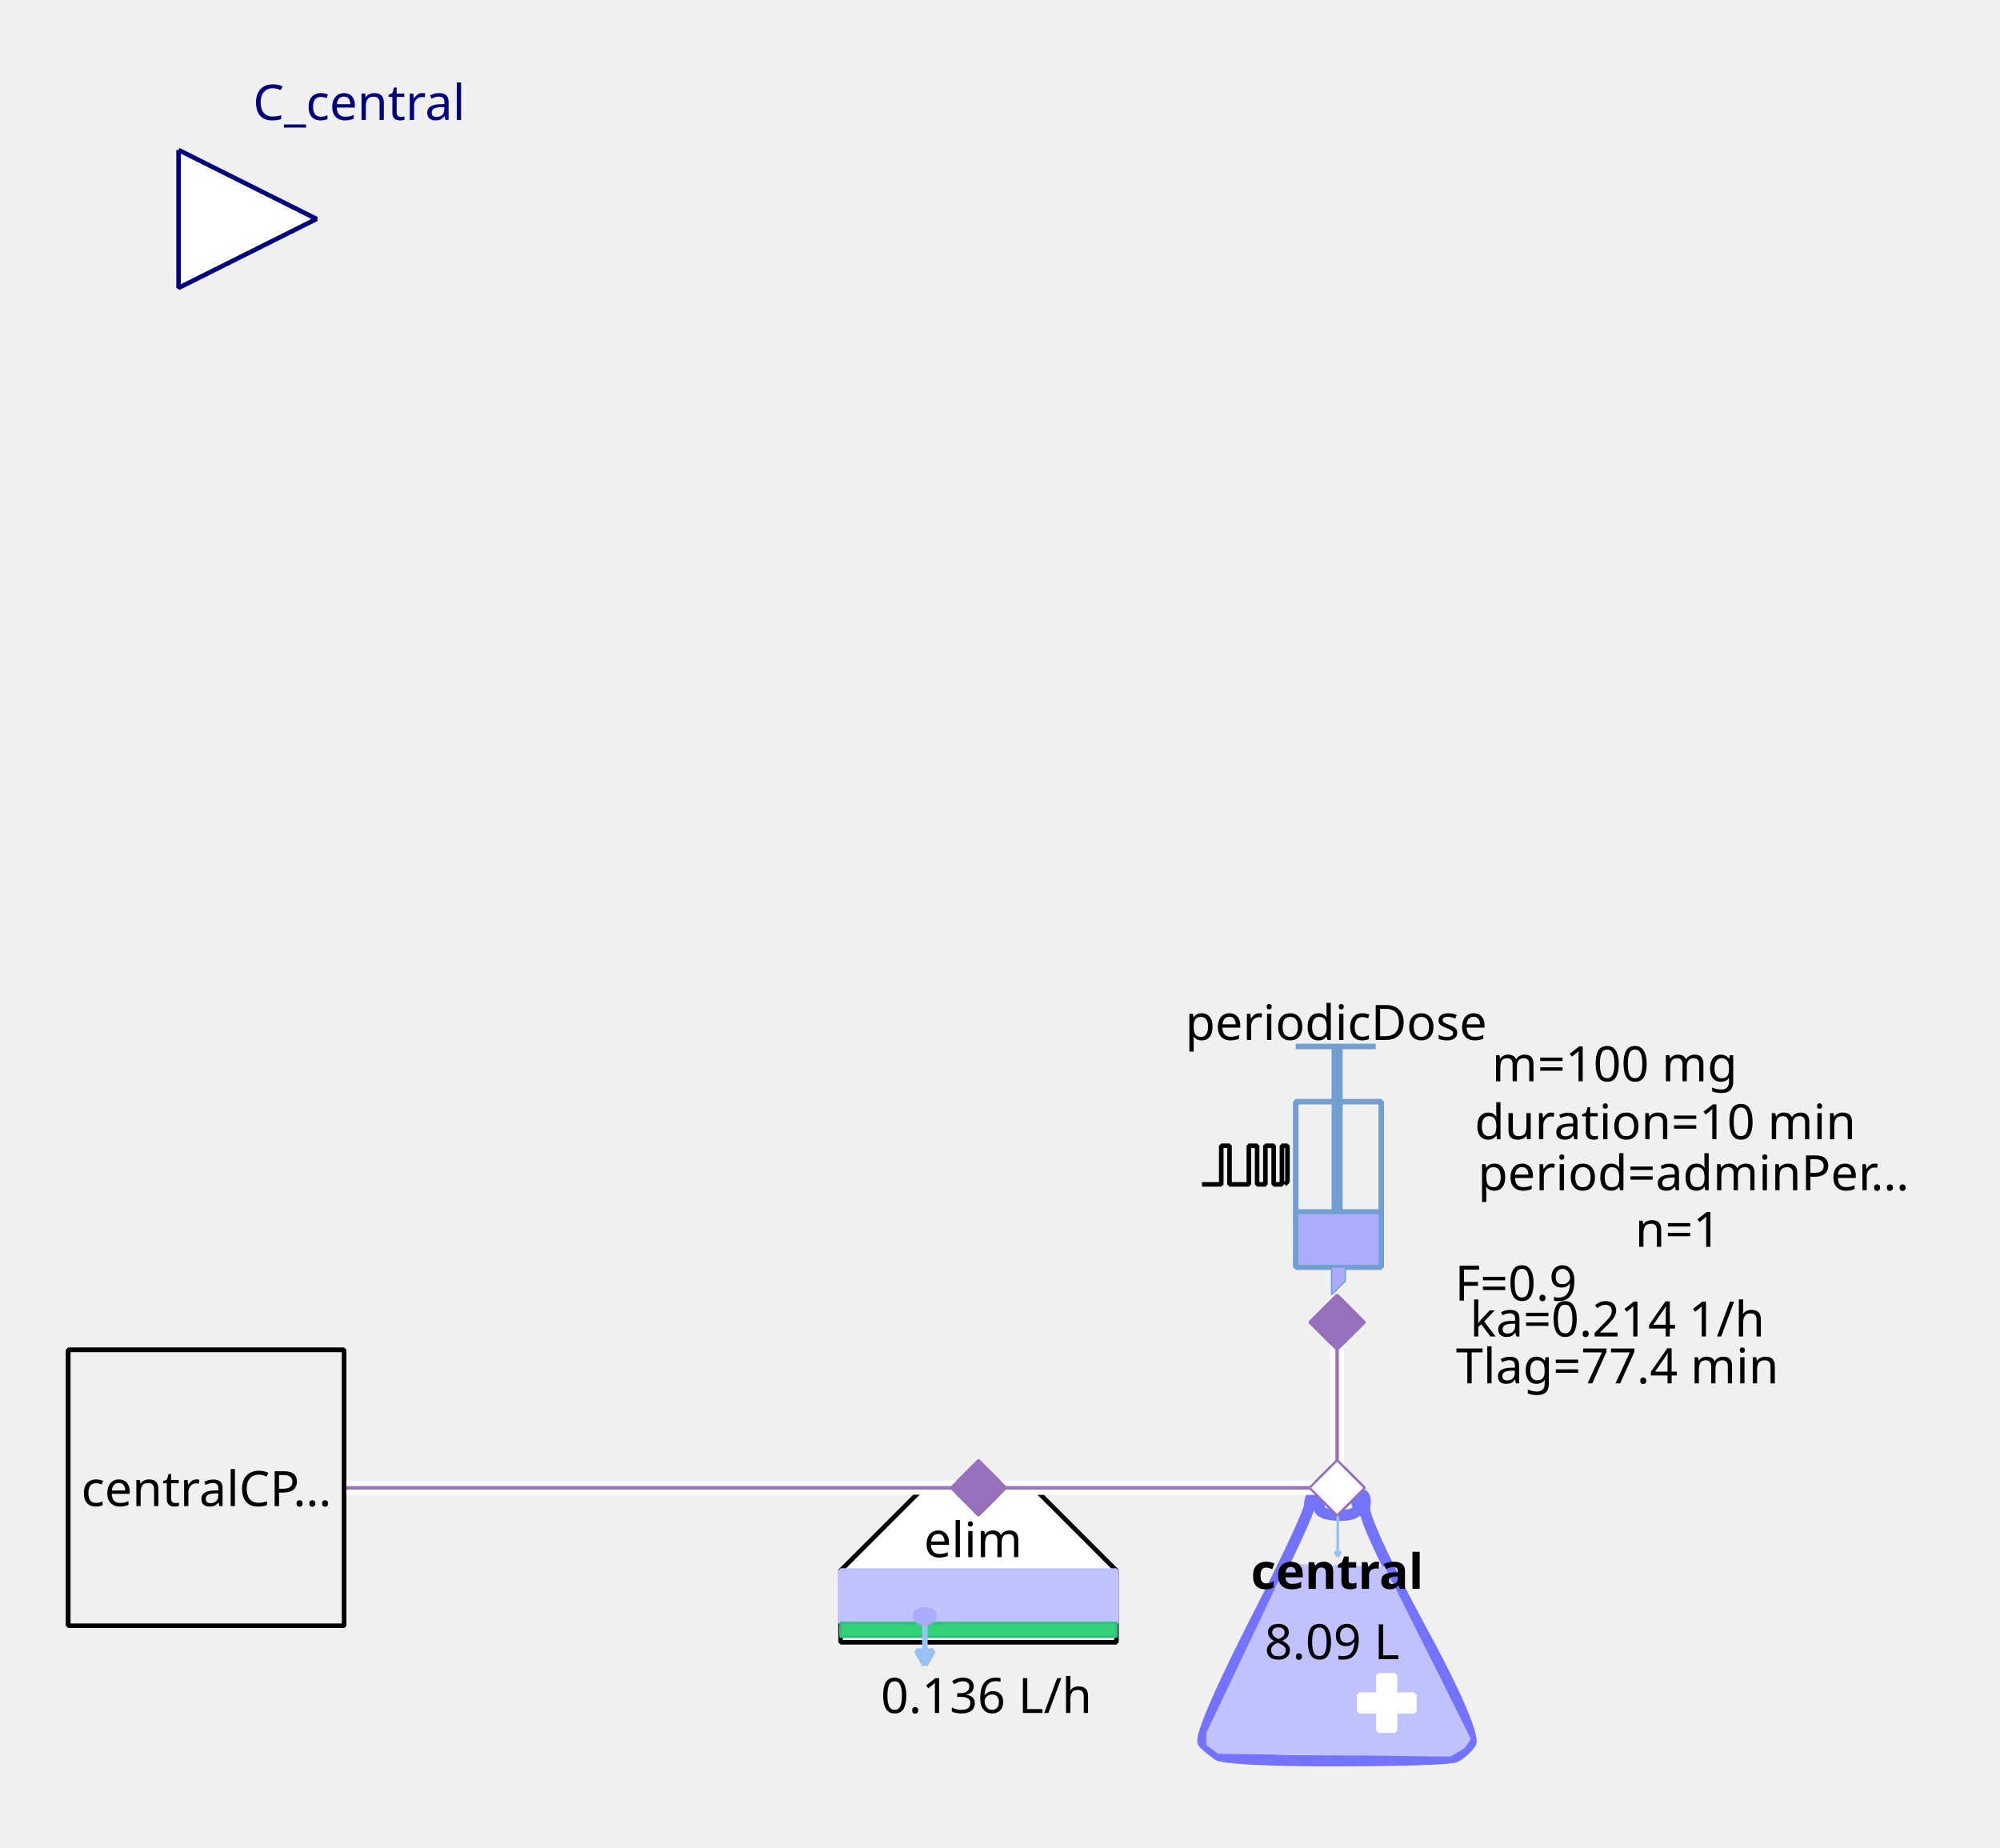
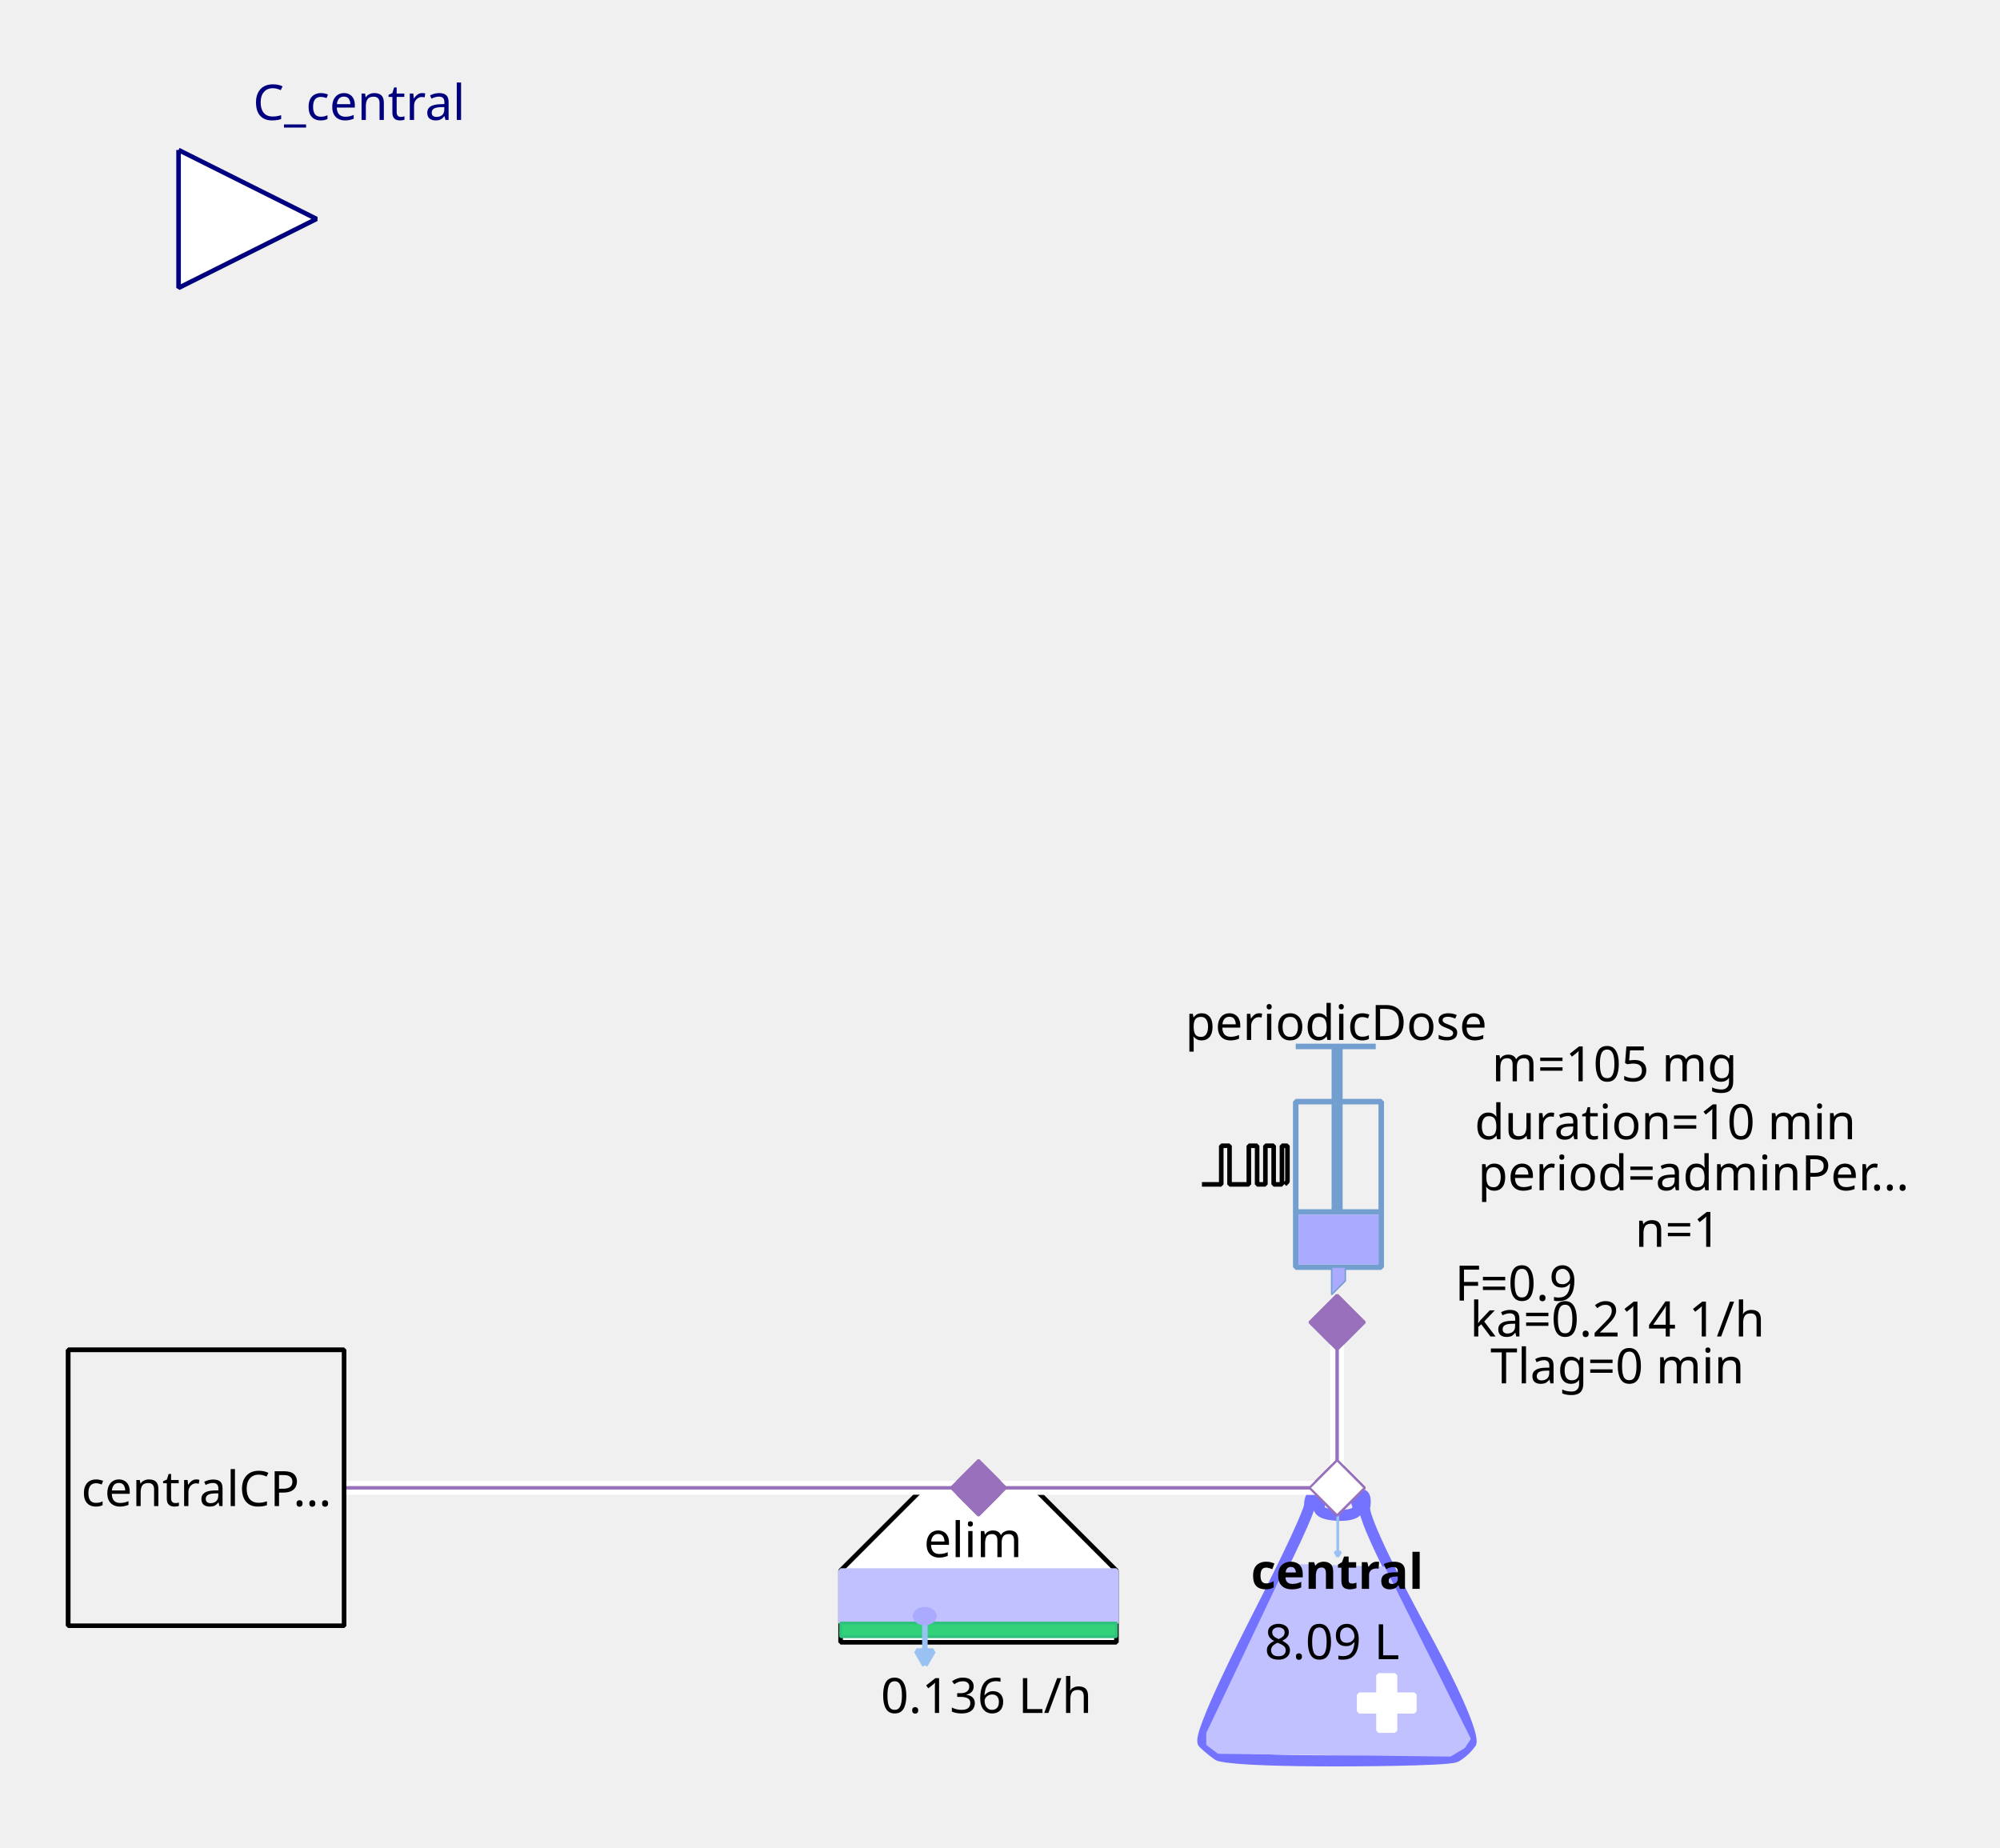
<svg xmlns="http://www.w3.org/2000/svg" width="115.711mm" height="106.892mm" viewBox="0 0 328 303" version="1.2" baseProfile="tiny">
  <defs>
</defs>
  <g fill="none" stroke="black" stroke-width="1" fill-rule="evenodd" stroke-linecap="square" stroke-linejoin="bevel">
    <g fill="none" stroke="#7373ff" stroke-opacity="1" stroke-width="8" stroke-linecap="butt" stroke-linejoin="miter" stroke-miterlimit="1" transform="matrix(0.22619,0,0,-0.22619,219.06,266.619)" font-family="Sans" font-size="10" font-weight="400" font-style="normal">
      <path vector-effect="none" fill-rule="evenodd" d="M-19,87 C-19,87 -19,80 -60,0 C-60,0 -101,-80 -96,-85 C-96,-85 -91,-90 -85,-94 C-85,-94 -79,-98 1,-98 C1,-98 81,-98 87,-95 C87,-95 93,-92 98,-85 C98,-85 103,-78 61,-1 C61,-1 19,76 21,86 C21,86 23,96 18,95 C18,95 13,94 16,87 C16,87 19,80 3,80 C3,80 -13,80 -12,86 C-12,86 -11,92 -12,94 C-12,94 -13,96 -16,95 C-16,95 -19,94 -19,87 " />
    </g>
    <g fill="#c1c1ff" fill-opacity="1" stroke="#c1c1ff" stroke-opacity="1" stroke-width="1.75" stroke-linecap="butt" stroke-linejoin="miter" stroke-miterlimit="1" transform="matrix(0.22619,0,0,-0.22619,219.06,272.5)" font-family="Sans" font-size="10" font-weight="400" font-style="normal">
      <path vector-effect="none" fill-rule="evenodd" d="M-35,70 L-93,-52 L-93,-60 L-85,-66 L83,-68 L93,-62 L97,-56 L35,68 L-35,70" />
    </g>
    <g fill="#ffffff" fill-opacity="1" stroke="#ffffff" stroke-opacity="1" stroke-width="1" stroke-linecap="butt" stroke-linejoin="miter" stroke-miterlimit="1" transform="matrix(0.22619,0,0,0.22619,227.429,279.286)" font-family="Sans" font-size="10" font-weight="400" font-style="normal">
      <rect vector-effect="non-scaling-stroke" x="-6" y="-20" width="12" height="40" />
    </g>
    <g fill="#ffffff" fill-opacity="1" stroke="#ffffff" stroke-opacity="1" stroke-width="1" stroke-linecap="butt" stroke-linejoin="miter" stroke-miterlimit="1" transform="matrix(0,0.22619,-0.22619,0,227.429,279.286)" font-family="Sans" font-size="10" font-weight="400" font-style="normal">
      <rect vector-effect="non-scaling-stroke" x="-6" y="-20" width="12" height="40" />
    </g>
    <g fill="none" stroke="#99c1f1" stroke-opacity="1" stroke-width="2" stroke-linecap="butt" stroke-linejoin="miter" stroke-miterlimit="1" transform="matrix(0.22619,0,0,-0.22619,219.392,251.697)" font-family="Sans" font-size="10" font-weight="400" font-style="normal">
      <path vector-effect="none" fill-rule="evenodd" d="M0,16 L0,-16" />
    </g>
    <g fill="#99c1f1" fill-opacity="1" stroke="#99c1f1" stroke-opacity="1" stroke-width="2" stroke-linecap="butt" stroke-linejoin="miter" stroke-miterlimit="1" transform="matrix(0.22619,0,0,-0.22619,219.392,251.697)" font-family="Sans" font-size="10" font-weight="400" font-style="normal">
      <path vector-effect="none" fill-rule="evenodd" d="M0,-16 L2,-12.536 L-2,-12.536 L0,-16" />
    </g>
    <g fill="none" stroke="#000000" stroke-opacity="1" stroke-width="1" stroke-linecap="butt" stroke-linejoin="miter" stroke-miterlimit="1" transform="matrix(1,0,0,1,219.286,257.571)" font-family="Noto Sans" font-size="8" font-weight="700" font-style="normal">
      <text fill="#000000" fill-opacity="1" stroke="none" xml:space="preserve" x="-14.141" y="3" font-family="Noto Sans" font-size="8" font-weight="700" font-style="normal">central</text>
    </g>
    <g fill="none" stroke="#000000" stroke-opacity="1" stroke-width="1" stroke-linecap="butt" stroke-linejoin="miter" stroke-miterlimit="1" transform="matrix(1,0,0,1,219.06,269.107)" font-family="Noto Sans" font-size="8" font-weight="400" font-style="normal">
      <text fill="#000000" fill-opacity="1" stroke="none" xml:space="preserve" x="-0.606" y="3" font-family="Noto Sans" font-size="8" font-weight="400" font-style="normal" text-anchor="middle">8.09 L</text>
    </g>
    <g fill="#ffffff" fill-opacity="1" stroke="#9870bb" stroke-opacity="1" stroke-width="8" stroke-linecap="butt" stroke-linejoin="miter" stroke-miterlimit="1" transform="matrix(0.0452381,0,0,-0.0452381,219.286,244)" font-family="Sans" font-size="10" font-weight="400" font-style="normal">
      <path vector-effect="none" fill-rule="evenodd" d="M-100,0 L0,100 L100,0 L0,-100 L-100,0" />
    </g>
    <g fill="#ffffff" fill-opacity="1" stroke="#000000" stroke-opacity="1" stroke-width="1" stroke-linecap="butt" stroke-linejoin="miter" stroke-miterlimit="1" transform="matrix(0.22619,0,0,-0.22619,160.476,266.619)" font-family="Sans" font-size="10" font-weight="400" font-style="normal">
      <path vector-effect="non-scaling-stroke" fill-rule="evenodd" d="M-40,100 L40,100 L100,40 L100,-12 L80,-12 L-76,-12 L-100,-12 L-100,40 L-100,40 L-40,100" />
    </g>
    <g fill="none" stroke="#000000" stroke-opacity="1" stroke-width="1" stroke-linecap="butt" stroke-linejoin="miter" stroke-miterlimit="1" transform="matrix(1,0,0,1,159.571,252.369)" font-family="Noto Sans" font-size="8" font-weight="400" font-style="normal">
      <text fill="#000000" fill-opacity="1" stroke="none" xml:space="preserve" x="-8.047" y="3" font-family="Noto Sans" font-size="8" font-weight="400" font-style="normal">elim</text>
    </g>
    <g fill="#c1c1ff" fill-opacity="1" stroke="#c1c1ff" stroke-opacity="1" stroke-width="1" stroke-linecap="butt" stroke-linejoin="miter" stroke-miterlimit="1" transform="matrix(0.22619,0,0,0.22619,160.476,261.869)" font-family="Sans" font-size="10" font-weight="400" font-style="normal">
      <rect vector-effect="non-scaling-stroke" x="-100" y="-19" width="200" height="38" />
    </g>
    <g fill="#33d17a" fill-opacity="1" stroke="#2ec27e" stroke-opacity="1" stroke-width="2" stroke-linecap="butt" stroke-linejoin="miter" stroke-miterlimit="1" transform="matrix(0.22619,0,0,0.22619,160.476,267.298)" font-family="Sans" font-size="10" font-weight="400" font-style="normal">
      <rect x="-100" y="-5" width="200" height="10" />
    </g>
    <g fill="none" stroke="#99c1f1" stroke-opacity="1" stroke-width="4" stroke-linecap="butt" stroke-linejoin="miter" stroke-miterlimit="1" transform="matrix(0.22619,0,0,-0.22619,151.683,269.496)" font-family="Sans" font-size="10" font-weight="400" font-style="normal">
      <path vector-effect="none" fill-rule="evenodd" d="M0,16 L0,-16" />
    </g>
    <g fill="#99c1f1" fill-opacity="1" stroke="#99c1f1" stroke-opacity="1" stroke-width="4" stroke-linecap="butt" stroke-linejoin="miter" stroke-miterlimit="1" transform="matrix(0.22619,0,0,-0.22619,151.683,269.496)" font-family="Sans" font-size="10" font-weight="400" font-style="normal">
      <path vector-effect="none" fill-rule="evenodd" d="M0,-16 L6,-5.608 L-6,-5.608 L0,-16" />
    </g>
    <g fill="#aaaaff" fill-opacity="1" stroke="#aaaaff" stroke-opacity="1" stroke-width="1" stroke-linecap="butt" stroke-linejoin="miter" stroke-miterlimit="1" transform="matrix(0.22619,0,0,-0.22619,151.655,265.036)" font-family="Sans" font-size="10" font-weight="400" font-style="normal">
      <path vector-effect="non-scaling-stroke" fill-rule="evenodd" d="M7,0 C7,-2.761 3.866,-5 0,-5 C-3.866,-5 -7,-2.761 -7,0 C-7,2.761 -3.866,5 0,5 C3.866,5 7,2.761 7,0 " />
    </g>
    <g fill="none" stroke="#000000" stroke-opacity="1" stroke-width="1" stroke-linecap="butt" stroke-linejoin="miter" stroke-miterlimit="1" transform="matrix(1,0,0,1,161.155,277.929)" font-family="Noto Sans" font-size="8" font-weight="400" font-style="normal">
      <text fill="#000000" fill-opacity="1" stroke="none" xml:space="preserve" x="0.613" y="3" font-family="Noto Sans" font-size="8" font-weight="400" font-style="normal" text-anchor="middle">0.136 L/h</text>
    </g>
    <g fill="#9870bb" fill-opacity="1" stroke="#9870bb" stroke-opacity="1" stroke-width="8" stroke-linecap="butt" stroke-linejoin="miter" stroke-miterlimit="1" transform="matrix(0.0452381,0,0,-0.0452381,160.476,244)" font-family="Sans" font-size="10" font-weight="400" font-style="normal">
      <path vector-effect="none" fill-rule="evenodd" d="M-100,0 L0,100 L100,0 L0,-100 L-100,0" />
    </g>
    <g fill="none" stroke="#729fcf" stroke-opacity="1" stroke-width="4" stroke-linecap="butt" stroke-linejoin="miter" stroke-miterlimit="1" transform="matrix(0.22619,0,0,0.22619,215.214,195.595)" font-family="Sans" font-size="10" font-weight="400" font-style="normal">
      <rect x="-12" y="-66" width="62" height="120" />
    </g>
    <g fill="none" stroke="#729fcf" stroke-opacity="1" stroke-width="8" stroke-linecap="butt" stroke-linejoin="miter" stroke-miterlimit="1" transform="matrix(0.22619,0,0,-0.22619,219.286,176.369)" font-family="Sans" font-size="10" font-weight="400" font-style="normal">
      <path vector-effect="none" fill-rule="evenodd" d="M0,21 L0,-99" />
    </g>
    <g fill="none" stroke="#729fcf" stroke-opacity="1" stroke-width="4" stroke-linecap="butt" stroke-linejoin="miter" stroke-miterlimit="1" transform="matrix(0.22619,0,0,-0.22619,219.06,171.619)" font-family="Sans" font-size="10" font-weight="400" font-style="normal">
      <path vector-effect="none" fill-rule="evenodd" d="M-29,0 L29,0" />
    </g>
    <g fill="none" stroke="#729fcf" stroke-opacity="1" stroke-width="4" stroke-linecap="butt" stroke-linejoin="miter" stroke-miterlimit="1" transform="matrix(0.22619,0,0,-0.22619,219.512,198.762)" font-family="Sans" font-size="10" font-weight="400" font-style="normal">
      <path vector-effect="none" fill-rule="evenodd" d="M-31,0 L31,0" />
    </g>
    <g fill="#aaaaff" fill-opacity="1" stroke="none" transform="matrix(0.22619,0,0,0.22619,219.512,203.286)" font-family="Sans" font-size="10" font-weight="400" font-style="normal">
      <rect vector-effect="non-scaling-stroke" x="-29" y="-18" width="58" height="36" />
    </g>
    <g fill="none" stroke="#000000" stroke-opacity="1" stroke-width="1" stroke-linecap="butt" stroke-linejoin="miter" stroke-miterlimit="1" transform="matrix(1,0,0,1,219.06,167.548)" font-family="Noto Sans" font-size="8" font-weight="400" font-style="normal">
      <text fill="#000000" fill-opacity="1" stroke="none" xml:space="preserve" x="-24.688" y="3" font-family="Noto Sans" font-size="8" font-weight="400" font-style="normal">periodicDose</text>
    </g>
    <g fill="#aaaaff" fill-opacity="1" stroke="#729fcf" stroke-opacity="1" stroke-width="1" stroke-linecap="butt" stroke-linejoin="miter" stroke-miterlimit="1" transform="matrix(0.22619,0,0,-0.22619,218.833,210.071)" font-family="Sans" font-size="10" font-weight="400" font-style="normal">
      <path vector-effect="none" fill-rule="evenodd" d="M-2,10 L-2,-10 L8,0 L8,10 L-2,10" />
    </g>
    <g fill="none" stroke="#000000" stroke-opacity="1" stroke-width="1" stroke-linecap="butt" stroke-linejoin="miter" stroke-miterlimit="1" transform="matrix(1,0,0,1,277.869,174.333)" font-family="Noto Sans" font-size="8" font-weight="400" font-style="normal">
-       <text fill="#000000" fill-opacity="1" stroke="none" xml:space="preserve" x="-13.073" y="3" font-family="Noto Sans" font-size="8" font-weight="400" font-style="normal" text-anchor="middle">m=100 mg</text>
+       <text fill="#000000" fill-opacity="1" stroke="none" xml:space="preserve" x="-13.073" y="3" font-family="Noto Sans" font-size="8" font-weight="400" font-style="normal" text-anchor="middle">m=105 mg</text>
    </g>
    <g fill="none" stroke="#000000" stroke-opacity="1" stroke-width="1" stroke-linecap="butt" stroke-linejoin="miter" stroke-miterlimit="1" transform="matrix(1,0,0,1,278.774,192.202)" font-family="Noto Sans" font-size="8" font-weight="400" font-style="normal">
      <text fill="#000000" fill-opacity="1" stroke="none" xml:space="preserve" x="-36.406" y="3" font-family="Noto Sans" font-size="8" font-weight="400" font-style="normal">period=adminPer…</text>
    </g>
    <g fill="none" stroke="#000000" stroke-opacity="1" stroke-width="1" stroke-linecap="butt" stroke-linejoin="miter" stroke-miterlimit="1" transform="matrix(1,0,0,1,277.869,183.833)" font-family="Noto Sans" font-size="8" font-weight="400" font-style="normal">
      <text fill="#000000" fill-opacity="1" stroke="none" xml:space="preserve" x="-4.753" y="3" font-family="Noto Sans" font-size="8" font-weight="400" font-style="normal" text-anchor="middle">duration=10 min</text>
    </g>
    <g fill="none" stroke="#000000" stroke-opacity="1" stroke-width="1" stroke-linecap="butt" stroke-linejoin="miter" stroke-miterlimit="1" transform="matrix(1,0,0,1,278.548,201.476)" font-family="Noto Sans" font-size="8" font-weight="400" font-style="normal">
      <text fill="#000000" fill-opacity="1" stroke="none" xml:space="preserve" x="-3.361" y="3" font-family="Noto Sans" font-size="8" font-weight="400" font-style="normal" text-anchor="middle">n=1</text>
    </g>
    <g fill="none" stroke="#000000" stroke-opacity="1" stroke-width="1" stroke-linecap="butt" stroke-linejoin="miter" stroke-miterlimit="1" transform="matrix(1,0,0,1,270.179,210.298)" font-family="Noto Sans" font-size="8" font-weight="400" font-style="normal">
      <text fill="#000000" fill-opacity="1" stroke="none" xml:space="preserve" x="-21.572" y="3" font-family="Noto Sans" font-size="8" font-weight="400" font-style="normal" text-anchor="middle">F=0.9</text>
    </g>
    <g fill="none" stroke="#000000" stroke-opacity="1" stroke-width="1" stroke-linecap="butt" stroke-linejoin="miter" stroke-miterlimit="1" transform="matrix(0.22619,0,0,-0.22619,204.131,191.118)" font-family="Sans" font-size="10" font-weight="400" font-style="normal">
      <path vector-effect="non-scaling-stroke" fill-rule="evenodd" d="M-31,-13.793 L-17,-13.793 L-17,14.207 L-11,14.207 L-11,-13.793 L3,-13.793 L3,14.207 L9,14.207 L9,-13.793 L15,-13.793 L15,14.207 L21,14.207 L21,-13.793 L27,-13.793 L27,14.207 L31,14.207 L31,-11.793 L29,-13.793" />
    </g>
    <g fill="none" stroke="#000000" stroke-opacity="1" stroke-width="1" stroke-linecap="butt" stroke-linejoin="miter" stroke-miterlimit="1" transform="matrix(1,0,0,1,270.179,216.179)" font-family="Noto Sans" font-size="8" font-weight="400" font-style="normal">
      <text fill="#000000" fill-opacity="1" stroke="none" xml:space="preserve" x="-4.932" y="3" font-family="Noto Sans" font-size="8" font-weight="400" font-style="normal" text-anchor="middle">ka=0.214 1/h</text>
    </g>
    <g fill="none" stroke="#000000" stroke-opacity="1" stroke-width="1" stroke-linecap="butt" stroke-linejoin="miter" stroke-miterlimit="1" transform="matrix(1,0,0,1,270.179,223.869)" font-family="Noto Sans" font-size="8" font-weight="400" font-style="normal">
-       <text fill="#000000" fill-opacity="1" stroke="none" xml:space="preserve" x="-4.932" y="3" font-family="Noto Sans" font-size="8" font-weight="400" font-style="normal" text-anchor="middle">Tlag=77.4 min</text>
+       <text fill="#000000" fill-opacity="1" stroke="none" xml:space="preserve" x="-4.932" y="3" font-family="Noto Sans" font-size="8" font-weight="400" font-style="normal" text-anchor="middle">Tlag=0 min</text>
    </g>
    <g fill="#9870bb" fill-opacity="1" stroke="#9870bb" stroke-opacity="1" stroke-width="8" stroke-linecap="butt" stroke-linejoin="miter" stroke-miterlimit="1" transform="matrix(0,0.0452381,0.0452381,0,219.286,216.857)" font-family="Sans" font-size="10" font-weight="400" font-style="normal">
      <path vector-effect="none" fill-rule="evenodd" d="M-100,0 L0,100 L100,0 L0,-100 L-100,0" />
    </g>
    <g fill="#ffffff" fill-opacity="1" stroke="#00007f" stroke-opacity="1" stroke-width="1" stroke-linecap="butt" stroke-linejoin="miter" stroke-miterlimit="1" transform="matrix(0.22619,0,0,-0.22619,51.9048,35.9048)" font-family="Sans" font-size="10" font-weight="400" font-style="normal">
      <path vector-effect="non-scaling-stroke" fill-rule="evenodd" d="M-100,50 L0,0 L-100,-50 L-100,50" />
    </g>
    <g fill="none" stroke="#00007f" stroke-opacity="1" stroke-width="1" stroke-linecap="butt" stroke-linejoin="miter" stroke-miterlimit="1" transform="matrix(1,0,0,1,51.9048,-2.54762)" font-family="Noto Sans" font-size="8.078" font-weight="400" font-style="normal">
      <text fill="#00007f" fill-opacity="1" stroke="none" xml:space="preserve" x="-10.422" y="22.219" font-family="Noto Sans" font-size="8.078" font-weight="400" font-style="normal">C_central</text>
    </g>
    <g fill="#f0f0f0" fill-opacity="1" stroke="#000000" stroke-opacity="1" stroke-width="1" stroke-linecap="butt" stroke-linejoin="miter" stroke-miterlimit="1" transform="matrix(0.22619,0,0,-0.22619,33.8095,244)" font-family="Sans" font-size="10" font-weight="400" font-style="normal">
      <rect vector-effect="non-scaling-stroke" x="-100" y="-100" width="200" height="200" />
    </g>
    <g fill="none" stroke="#000000" stroke-opacity="1" stroke-width="1" stroke-linecap="butt" stroke-linejoin="miter" stroke-miterlimit="1" transform="matrix(1,0,0,1,33.8095,244)" font-family="Noto Sans" font-size="8" font-weight="400" font-style="normal">
      <text fill="#000000" fill-opacity="1" stroke="none" xml:space="preserve" x="-20.484" y="3" font-family="Noto Sans" font-size="8" font-weight="400" font-style="normal">centralCP…</text>
    </g>
    <g fill="#ffffff" fill-opacity="1" stroke="none" transform="matrix(2.2619,0,0,-2.2619,260,244)" font-family="Sans" font-size="10" font-weight="400" font-style="normal">
      <path vector-effect="none" fill-rule="nonzero" d="M-18,0.5 L-44,0.5 L-44.5,0.5 L-44.5,-0.5 L-44,-0.5 L-18,-0.5 L-17.5,-0.5 L-17.5,0.5 L-18,0.5" />
    </g>
    <g fill="none" stroke="#9870bb" stroke-opacity="1" stroke-width="0.25" stroke-linecap="butt" stroke-linejoin="miter" stroke-miterlimit="1" transform="matrix(2.2619,0,0,-2.2619,260,244)" font-family="Sans" font-size="10" font-weight="400" font-style="normal">
      <path vector-effect="none" fill-rule="evenodd" d="M-18,0 L-44,0" />
    </g>
    <g fill="#9870bb" fill-opacity="1" stroke="#9870bb" stroke-opacity="1" stroke-width="8" stroke-linecap="butt" stroke-linejoin="miter" stroke-miterlimit="1" transform="matrix(0.0452381,0,0,-0.0452381,160.476,244)" font-family="Sans" font-size="10" font-weight="400" font-style="normal">
      <path vector-effect="none" fill-rule="evenodd" d="M-100,0 L0,100 L100,0 L0,-100 L-100,0" />
    </g>
    <g fill="#ffffff" fill-opacity="1" stroke="#9870bb" stroke-opacity="1" stroke-width="8" stroke-linecap="butt" stroke-linejoin="miter" stroke-miterlimit="1" transform="matrix(0.0452381,0,0,-0.0452381,219.286,244)" font-family="Sans" font-size="10" font-weight="400" font-style="normal">
      <path vector-effect="none" fill-rule="evenodd" d="M-100,0 L0,100 L100,0 L0,-100 L-100,0" />
    </g>
    <g fill="#ffffff" fill-opacity="1" stroke="none" transform="matrix(2.2619,0,0,-2.2619,260,244)" font-family="Sans" font-size="10" font-weight="400" font-style="normal">
      <path vector-effect="none" fill-rule="nonzero" d="M-18.5,12 L-18.5,0 L-18.5,-0.5 L-17.5,-0.5 L-17.5,0 L-17.5,12 L-17.5,12.5 L-18.5,12.5 L-18.5,12" />
    </g>
    <g fill="none" stroke="#9870bb" stroke-opacity="1" stroke-width="0.25" stroke-linecap="butt" stroke-linejoin="miter" stroke-miterlimit="1" transform="matrix(2.2619,0,0,-2.2619,260,244)" font-family="Sans" font-size="10" font-weight="400" font-style="normal">
      <path vector-effect="none" fill-rule="evenodd" d="M-18,12 L-18,0" />
    </g>
    <g fill="#9870bb" fill-opacity="1" stroke="#9870bb" stroke-opacity="1" stroke-width="8" stroke-linecap="butt" stroke-linejoin="miter" stroke-miterlimit="1" transform="matrix(0,0.0452381,0.0452381,0,219.286,216.857)" font-family="Sans" font-size="10" font-weight="400" font-style="normal">
      <path vector-effect="none" fill-rule="evenodd" d="M-100,0 L0,100 L100,0 L0,-100 L-100,0" />
    </g>
    <g fill="#ffffff" fill-opacity="1" stroke="#9870bb" stroke-opacity="1" stroke-width="8" stroke-linecap="butt" stroke-linejoin="miter" stroke-miterlimit="1" transform="matrix(0.0452381,0,0,-0.0452381,219.286,244)" font-family="Sans" font-size="10" font-weight="400" font-style="normal">
      <path vector-effect="none" fill-rule="evenodd" d="M-100,0 L0,100 L100,0 L0,-100 L-100,0" />
    </g>
    <g fill="#ffffff" fill-opacity="1" stroke="none" transform="matrix(2.2619,0,0,-2.2619,260,244)" font-family="Sans" font-size="10" font-weight="400" font-style="normal">
      <path vector-effect="none" fill-rule="nonzero" d="M-18,0.5 L-100,0.5 L-100.5,0.5 L-100.5,-0.5 L-100,-0.5 L-18,-0.5 L-17.5,-0.5 L-17.5,0.5 L-18,0.5" />
    </g>
    <g fill="none" stroke="#9870bb" stroke-opacity="1" stroke-width="0.25" stroke-linecap="butt" stroke-linejoin="miter" stroke-miterlimit="1" transform="matrix(2.2619,0,0,-2.2619,260,244)" font-family="Sans" font-size="10" font-weight="400" font-style="normal">
      <path vector-effect="none" fill-rule="evenodd" d="M-18,0 L-100,0" />
    </g>
    <g fill="#f0f0f0" fill-opacity="1" stroke="#000000" stroke-opacity="1" stroke-width="1" stroke-linecap="butt" stroke-linejoin="miter" stroke-miterlimit="1" transform="matrix(0.22619,0,0,-0.22619,33.8095,244)" font-family="Sans" font-size="10" font-weight="400" font-style="normal">
      <rect vector-effect="non-scaling-stroke" x="-100" y="-100" width="200" height="200" />
    </g>
    <g fill="none" stroke="#000000" stroke-opacity="1" stroke-width="1" stroke-linecap="butt" stroke-linejoin="miter" stroke-miterlimit="1" transform="matrix(1,0,0,1,33.8095,244)" font-family="Noto Sans" font-size="8" font-weight="400" font-style="normal">
      <text fill="#000000" fill-opacity="1" stroke="none" xml:space="preserve" x="-20.484" y="3" font-family="Noto Sans" font-size="8" font-weight="400" font-style="normal">centralCP…</text>
    </g>
    <g fill="#9870bb" fill-opacity="1" stroke="#9870bb" stroke-opacity="1" stroke-width="8" stroke-linecap="butt" stroke-linejoin="miter" stroke-miterlimit="1" transform="matrix(0.0452381,0,0,-0.0452381,160.476,244)" font-family="Sans" font-size="10" font-weight="400" font-style="normal">
      <path vector-effect="none" fill-rule="evenodd" d="M-100,0 L0,100 L100,0 L0,-100 L-100,0" />
    </g>
    <g fill="#ffffff" fill-opacity="1" stroke="#9870bb" stroke-opacity="1" stroke-width="8" stroke-linecap="butt" stroke-linejoin="miter" stroke-miterlimit="1" transform="matrix(0.0452381,0,0,-0.0452381,219.286,244)" font-family="Sans" font-size="10" font-weight="400" font-style="normal">
      <path vector-effect="none" fill-rule="evenodd" d="M-100,0 L0,100 L100,0 L0,-100 L-100,0" />
    </g>
    <g fill="none" stroke="#000000" stroke-opacity="0" stroke-width="2" stroke-linecap="square" stroke-linejoin="bevel" transform="matrix(2.2619,0,0,-2.2619,219.286,266.619)" font-family="Sans" font-size="10" font-weight="400" font-style="normal">
      <polyline fill="none" vector-effect="non-scaling-stroke" points="-1,0 1,0 " />
      <polyline fill="none" vector-effect="non-scaling-stroke" points="0,-1 0,1 " />
    </g>
    <g fill="none" stroke="#000000" stroke-opacity="0" stroke-width="2" stroke-linecap="square" stroke-linejoin="bevel" transform="matrix(2.2619,0,0,-2.2619,160.476,266.619)" font-family="Sans" font-size="10" font-weight="400" font-style="normal">
      <polyline fill="none" vector-effect="non-scaling-stroke" points="-1,0 1,0 " />
      <polyline fill="none" vector-effect="non-scaling-stroke" points="0,-1 0,1 " />
    </g>
    <g fill="none" stroke="#000000" stroke-opacity="0" stroke-width="2" stroke-linecap="square" stroke-linejoin="bevel" transform="matrix(2.2619,0,0,-2.2619,219.286,194.238)" font-family="Sans" font-size="10" font-weight="400" font-style="normal">
      <polyline fill="none" vector-effect="non-scaling-stroke" points="-1,0 1,0 " />
      <polyline fill="none" vector-effect="non-scaling-stroke" points="0,-1 0,1 " />
    </g>
    <g fill="none" stroke="#000000" stroke-opacity="0" stroke-width="2" stroke-linecap="square" stroke-linejoin="bevel" transform="matrix(2.2619,0,0,-2.2619,51.9048,35.9048)" font-family="Sans" font-size="10" font-weight="400" font-style="normal">
      <polyline fill="none" vector-effect="non-scaling-stroke" points="-1,0 1,0 " />
      <polyline fill="none" vector-effect="non-scaling-stroke" points="0,-1 0,1 " />
    </g>
    <g fill="none" stroke="#000000" stroke-opacity="0" stroke-width="2" stroke-linecap="square" stroke-linejoin="bevel" transform="matrix(2.2619,0,0,-2.2619,33.8095,244)" font-family="Sans" font-size="10" font-weight="400" font-style="normal">
      <polyline fill="none" vector-effect="non-scaling-stroke" points="-1,0 1,0 " />
      <polyline fill="none" vector-effect="non-scaling-stroke" points="0,-1 0,1 " />
    </g>
  </g>
</svg>
